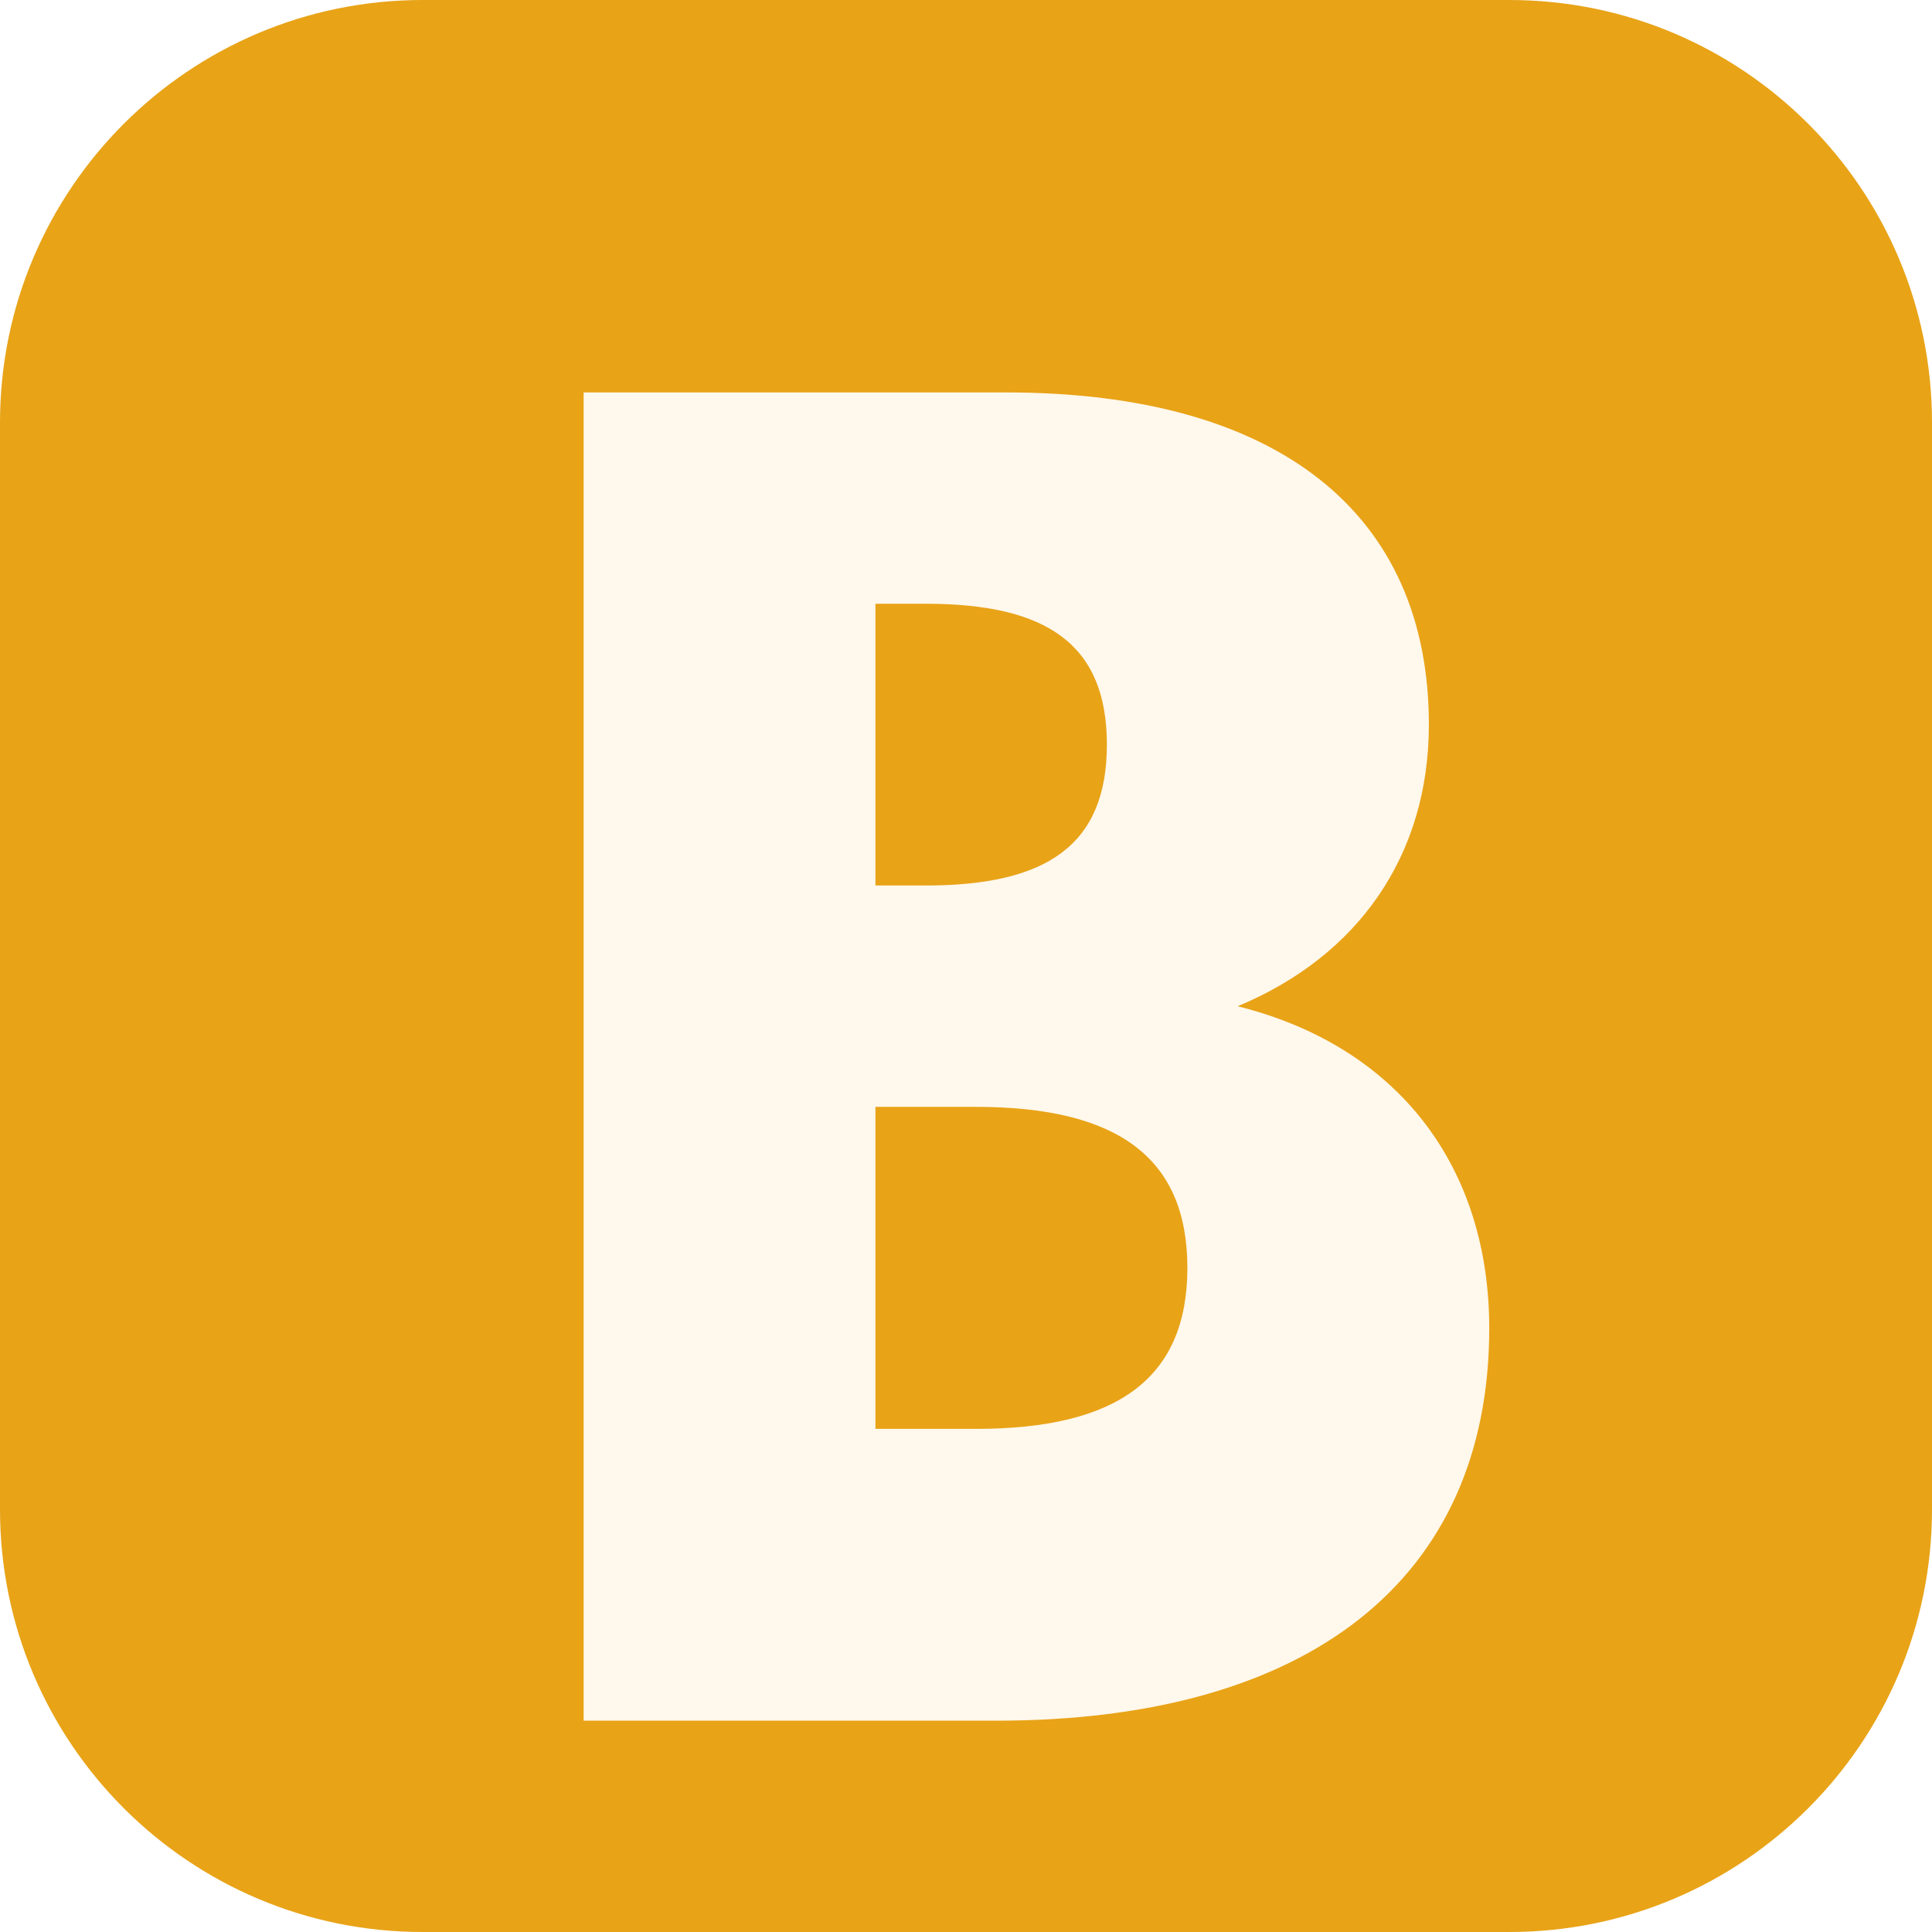
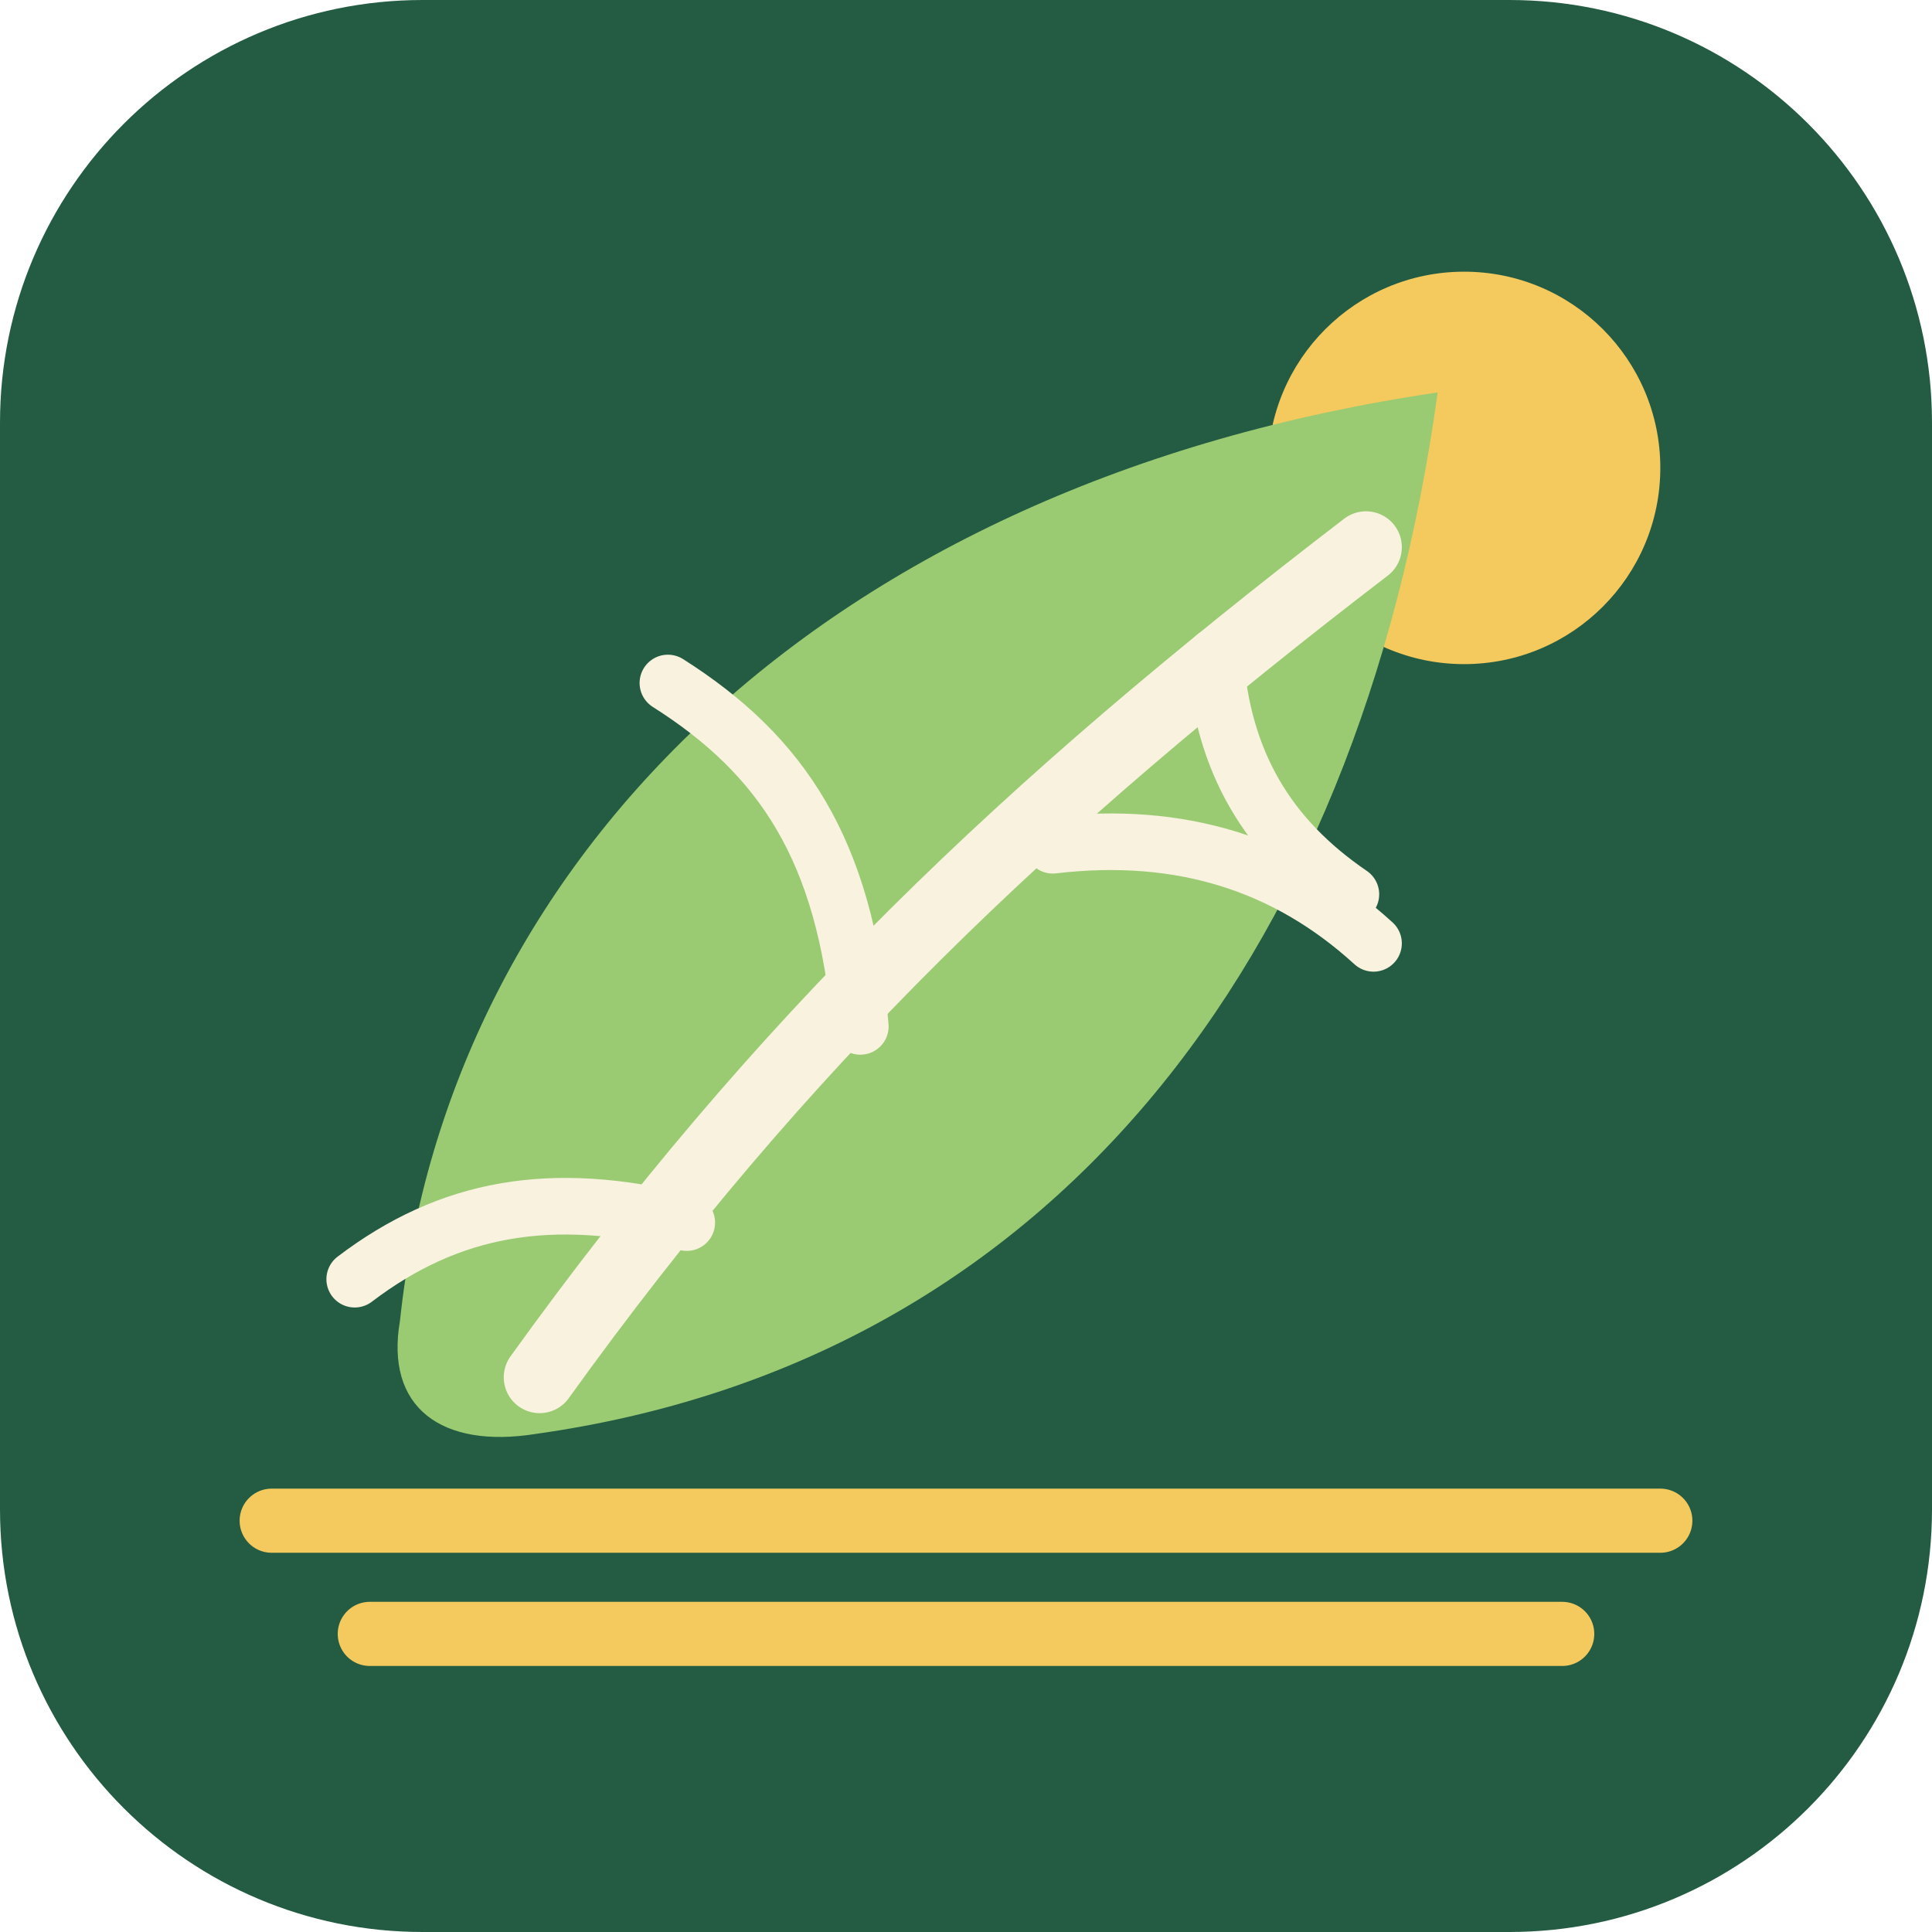
- <svg xmlns="http://www.w3.org/2000/svg" viewBox="0 0 192 192">
-   <rect width="192" height="192" rx="42" fill="#e8a317" />
-   <path d="M58 39h42c27 0 42 12 42 33 0 13-7 23-19 28 16 4 25 16 25 32 0 25-18 39-49 39H58V39zm34 49c12 0 18-4 18-14s-6-14-18-14H87v28h5zm5 54c14 0 21-5 21-16s-7-16-21-16H87v32h10z" fill="#fff8ec" />
+ <svg xmlns="http://www.w3.org/2000/svg" viewBox="0 0 512 512">
+   <rect width="512" height="512" rx="112" fill="#245c43" />
+   <circle cx="388" cy="124" r="52" fill="#f4c95d" />
+   <path d="M106 350c13-122 112-222 275-246-21 152-104 257-239 276-25 4-40-7-36-30Z" fill="#9acb73" />
+   <path d="M143 365c64-89 129-151 219-220" fill="none" stroke="#f8f2df" stroke-linecap="round" stroke-width="19" />
+   <path d="M228 272c-4-47-21-72-51-91M279 224c34-4 62 5 85 26M182 324c-36-9-63-4-88 15M322 174c2 28 14 48 36 63" fill="none" stroke="#f8f2df" stroke-linecap="round" stroke-width="15" />
+   <path d="M72 403h368M98 433h316" fill="none" stroke="#f4c95d" stroke-linecap="round" stroke-width="17" />
</svg>
